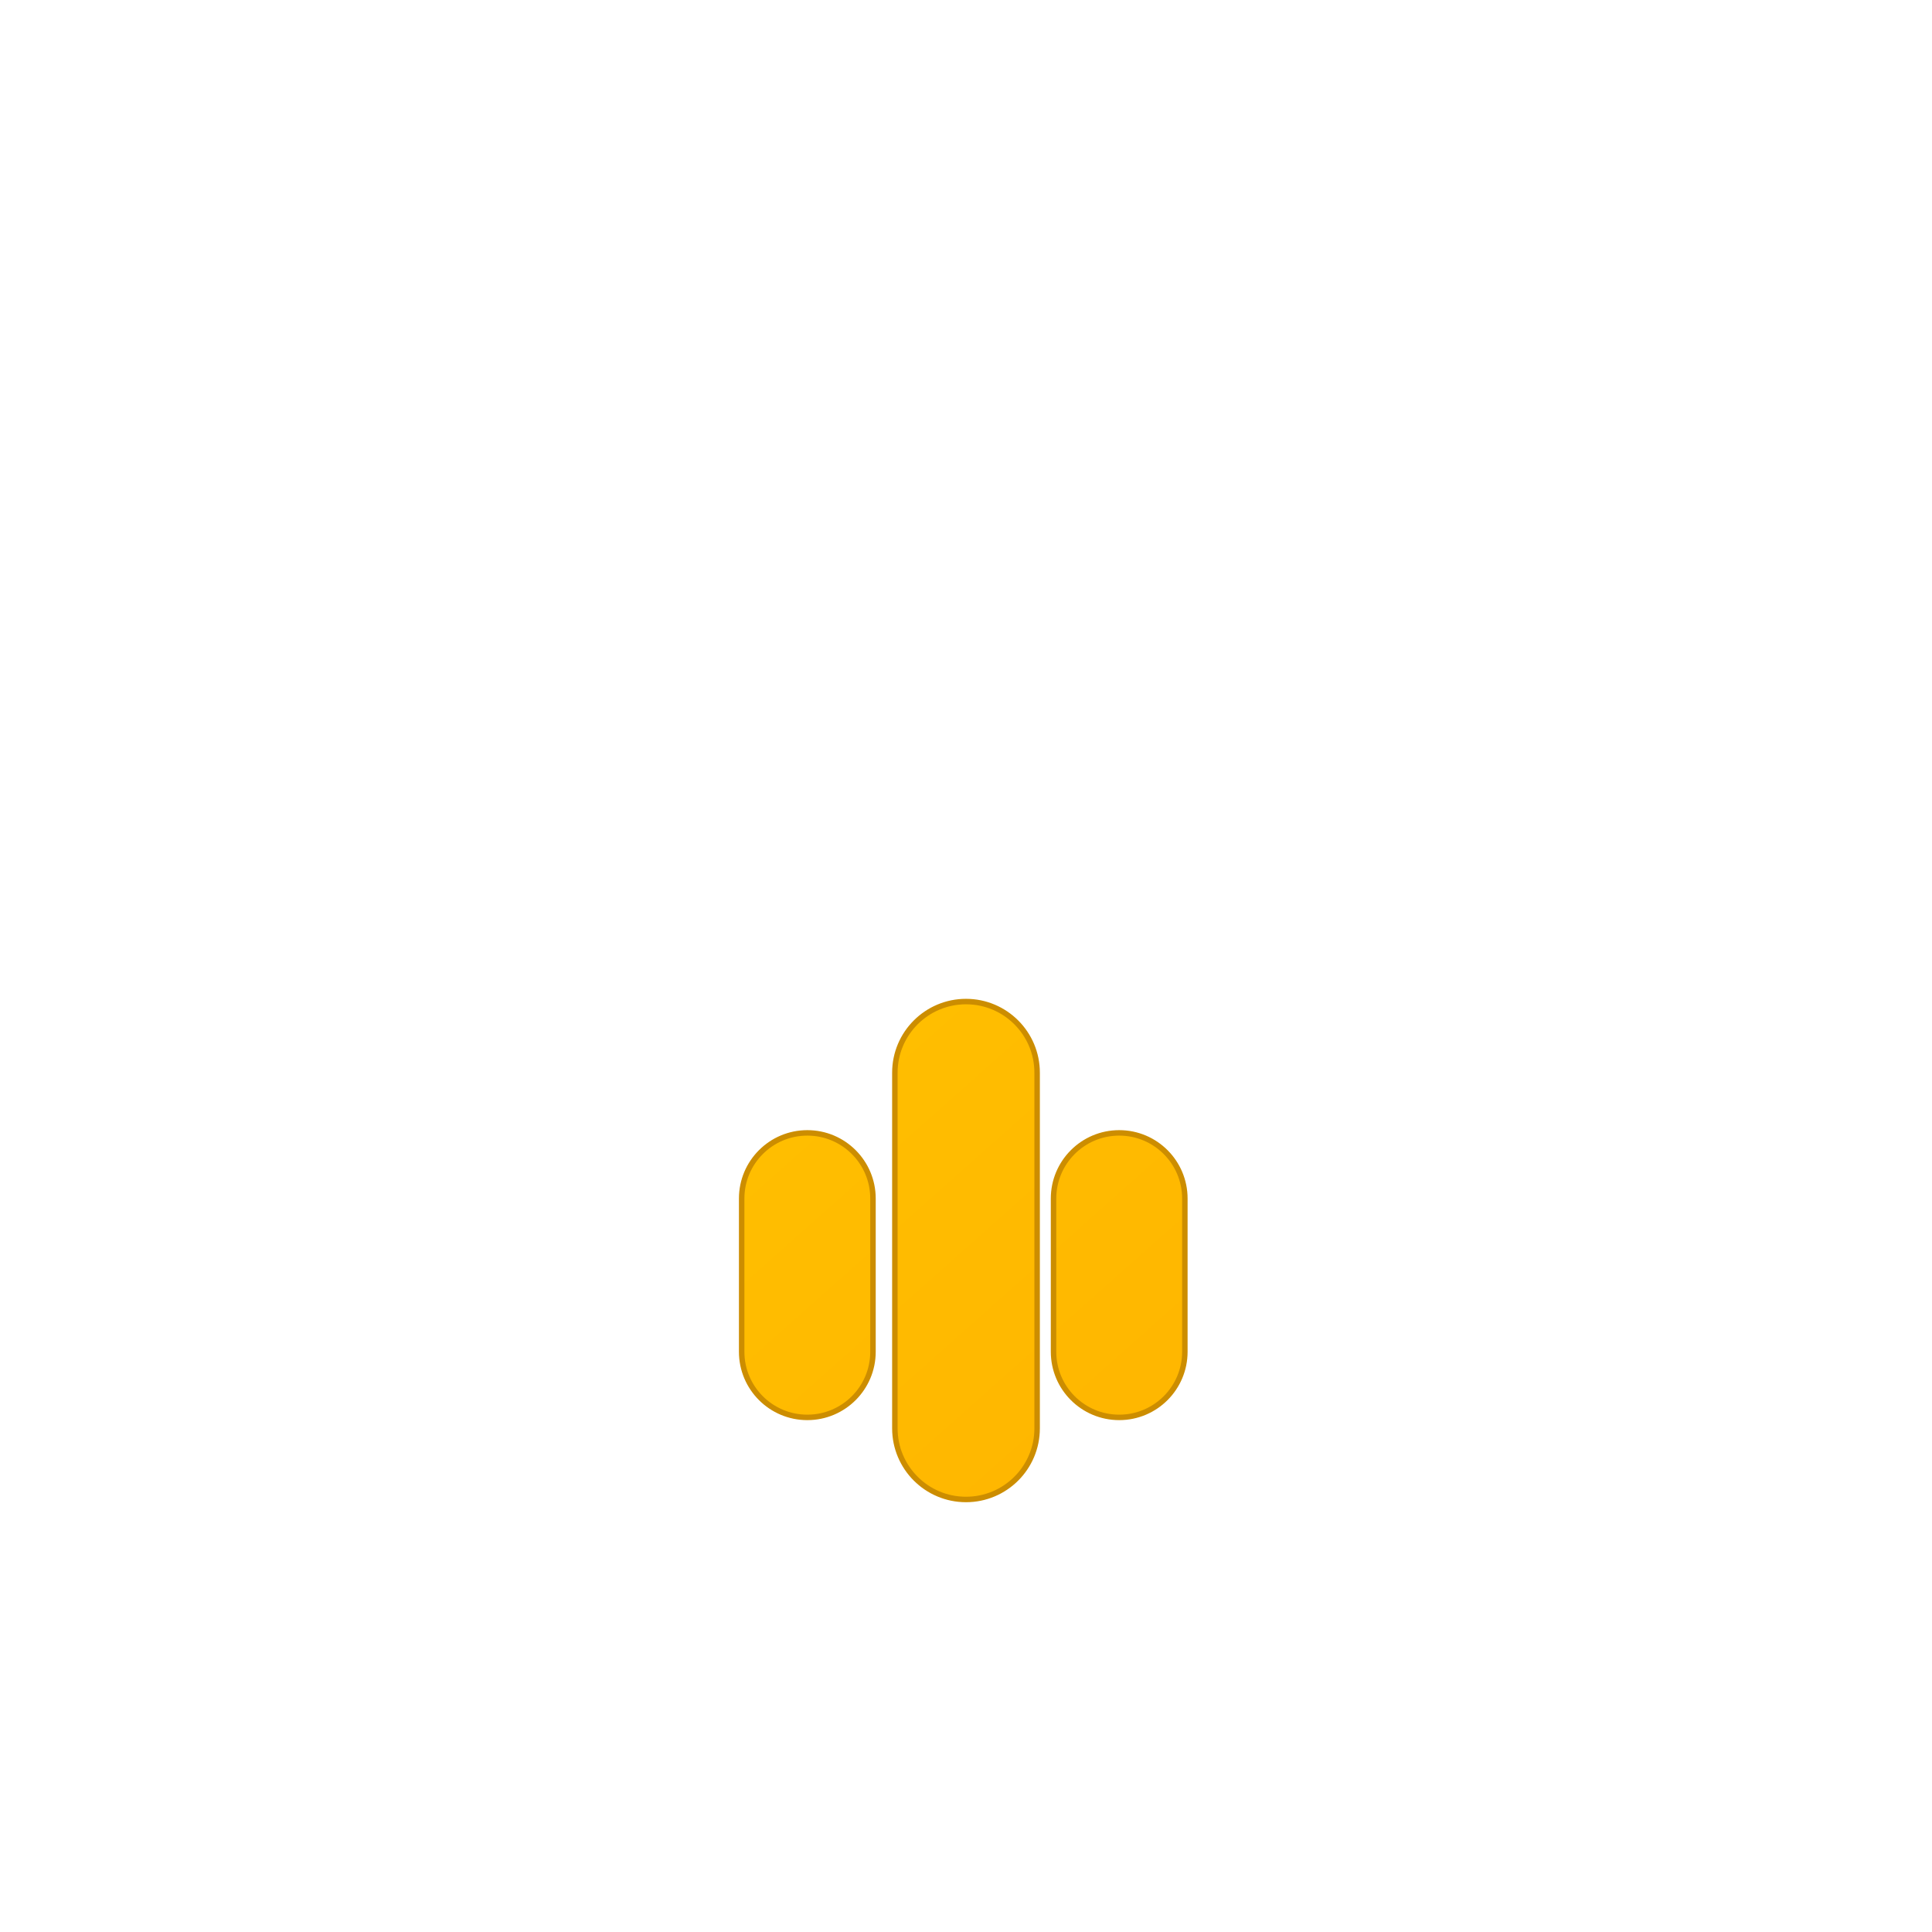
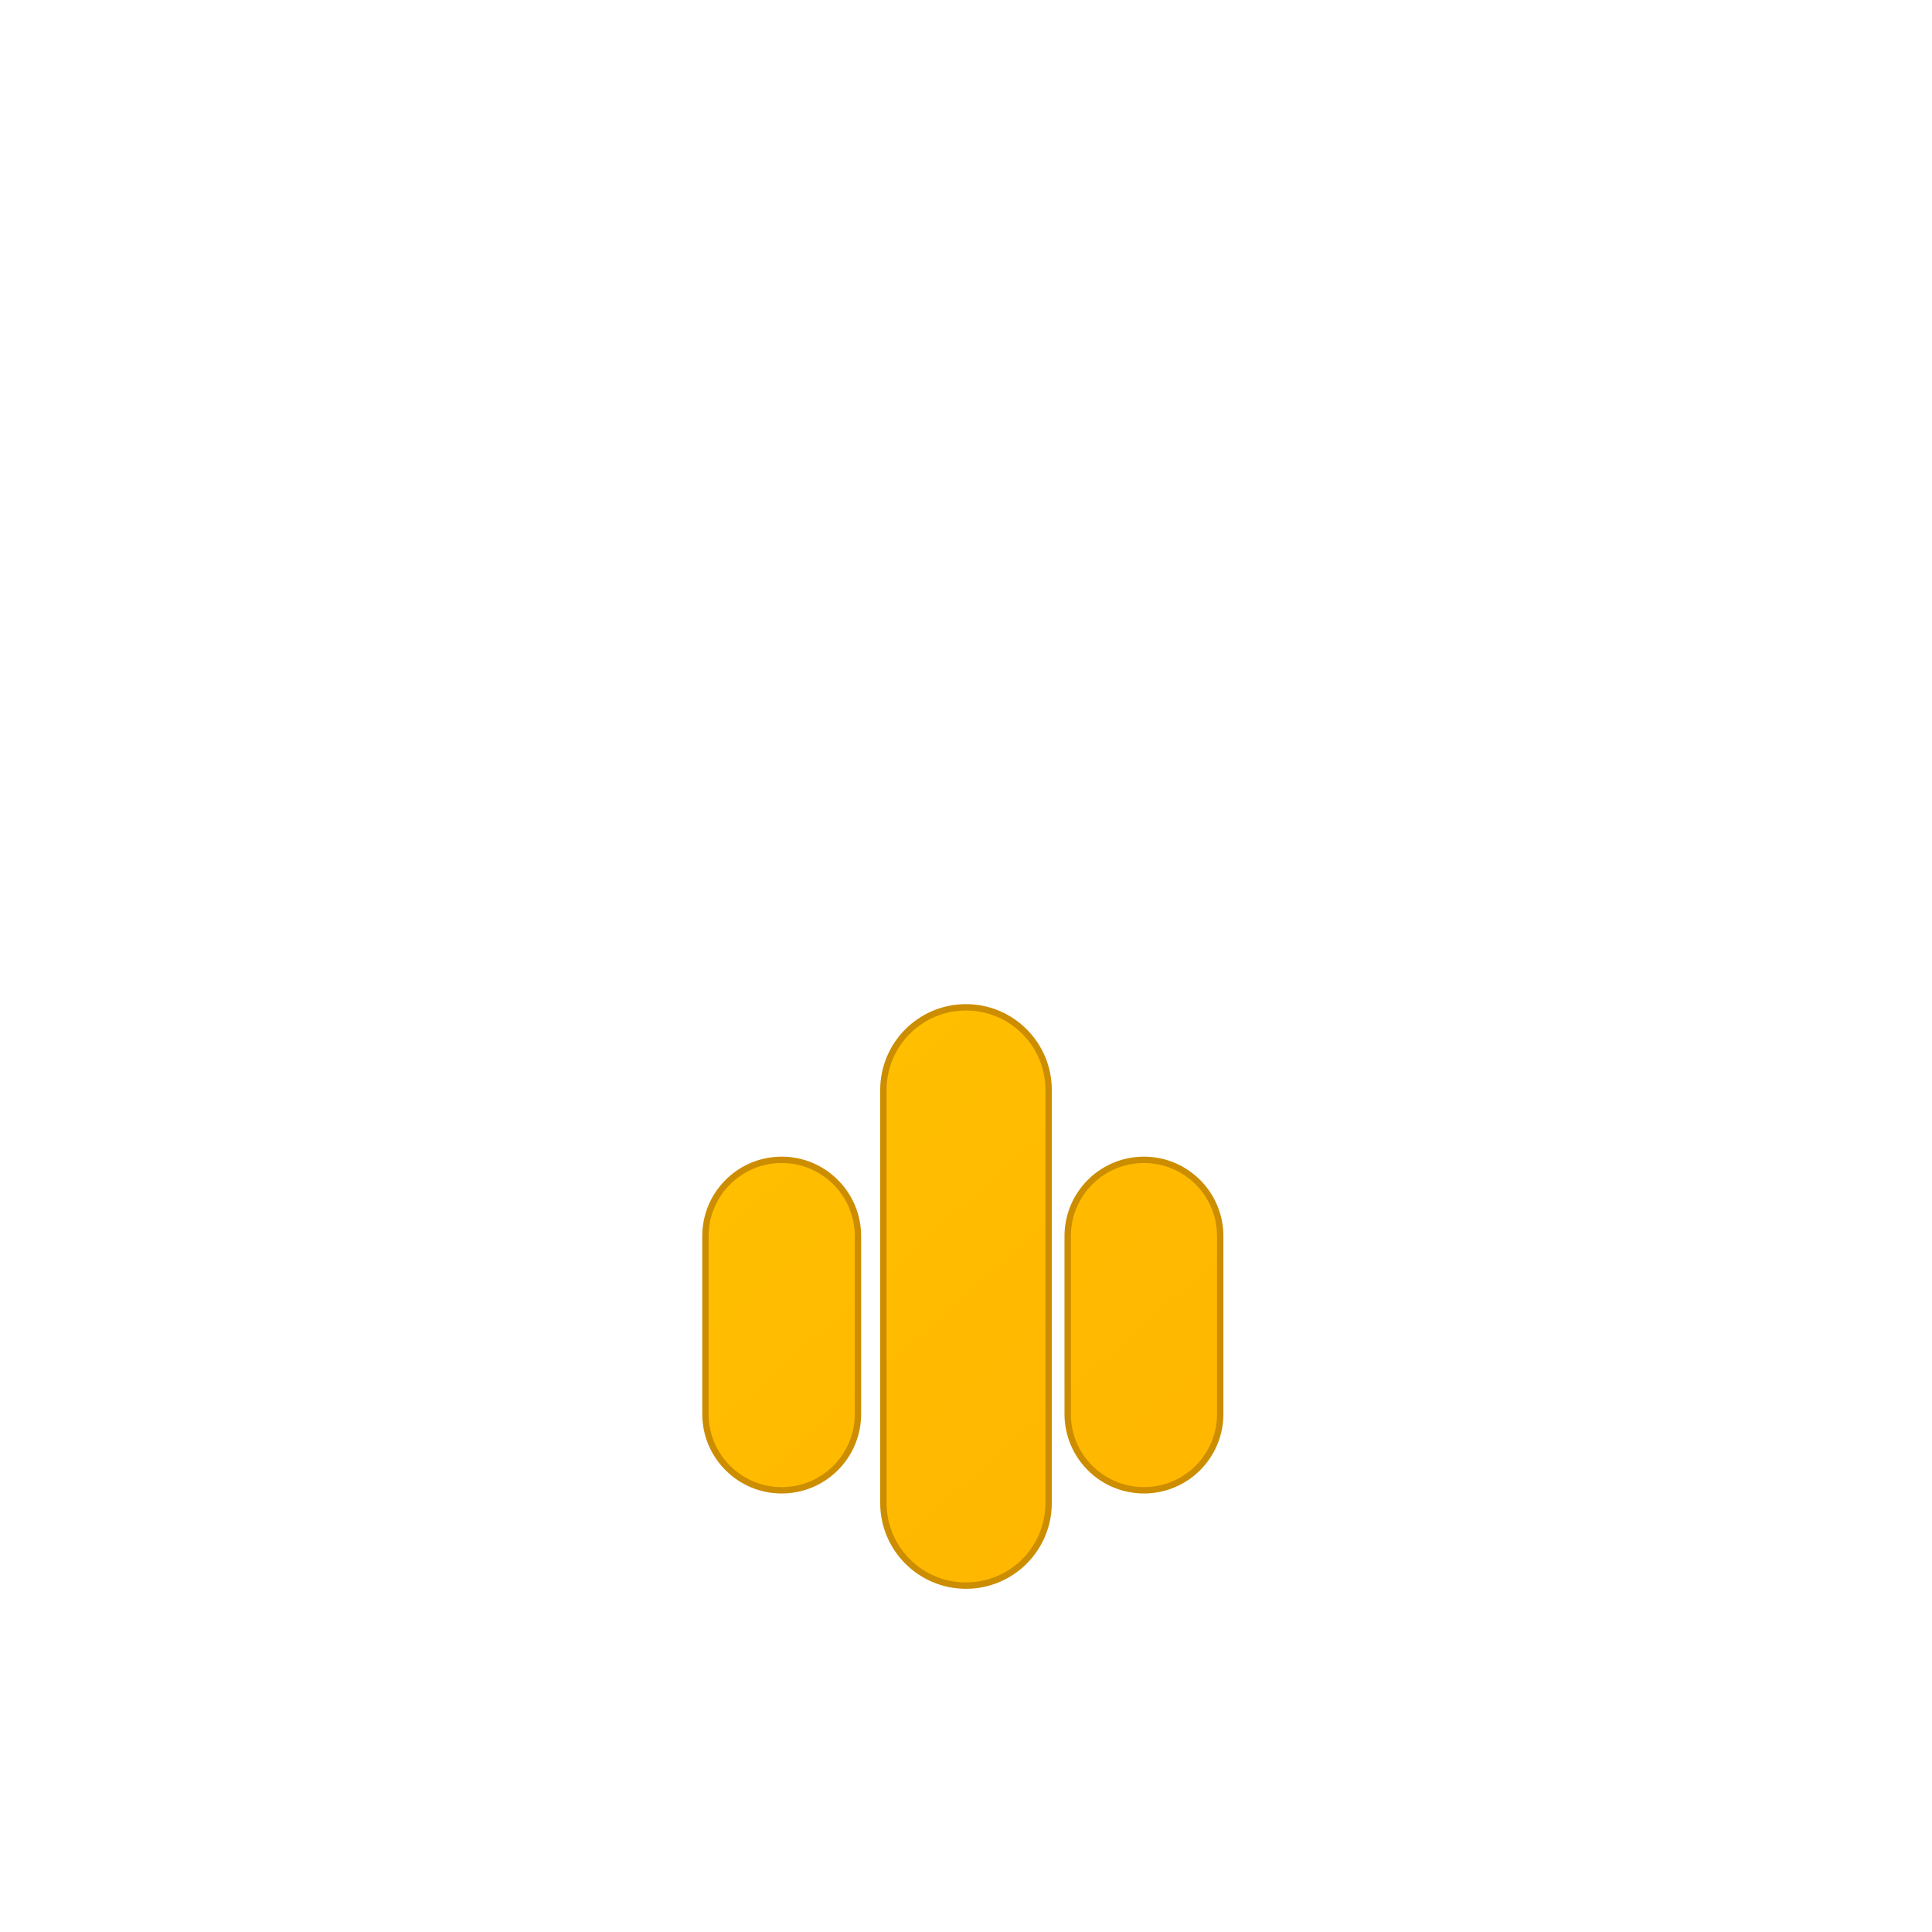
<svg xmlns="http://www.w3.org/2000/svg" width="1024" height="1024" viewBox="0 0 1024 1024">
  <defs>
    <linearGradient id="wave" x1="92" y1="132" x2="173" y2="223" gradientUnits="userSpaceOnUse">
      <stop stop-color="#ffc000" />
      <stop offset="1" stop-color="#ffb500" />
    </linearGradient>
  </defs>
-   <g transform="translate(512 512) scale(2.9) translate(-133 -125.5)" fill="url(#wave)" stroke="#cc8d00" stroke-width="1">
+   <g transform="translate(512 512) scale(3.3684) translate(-133 -125.5)" fill="url(#wave)" stroke="#cc8d00" stroke-width="1">
    <rect x="92" y="156" width="24" height="52" rx="12" />
    <rect x="120" y="132" width="26" height="91" rx="13" />
    <rect x="149" y="156" width="24" height="52" rx="12" />
  </g>
</svg>
